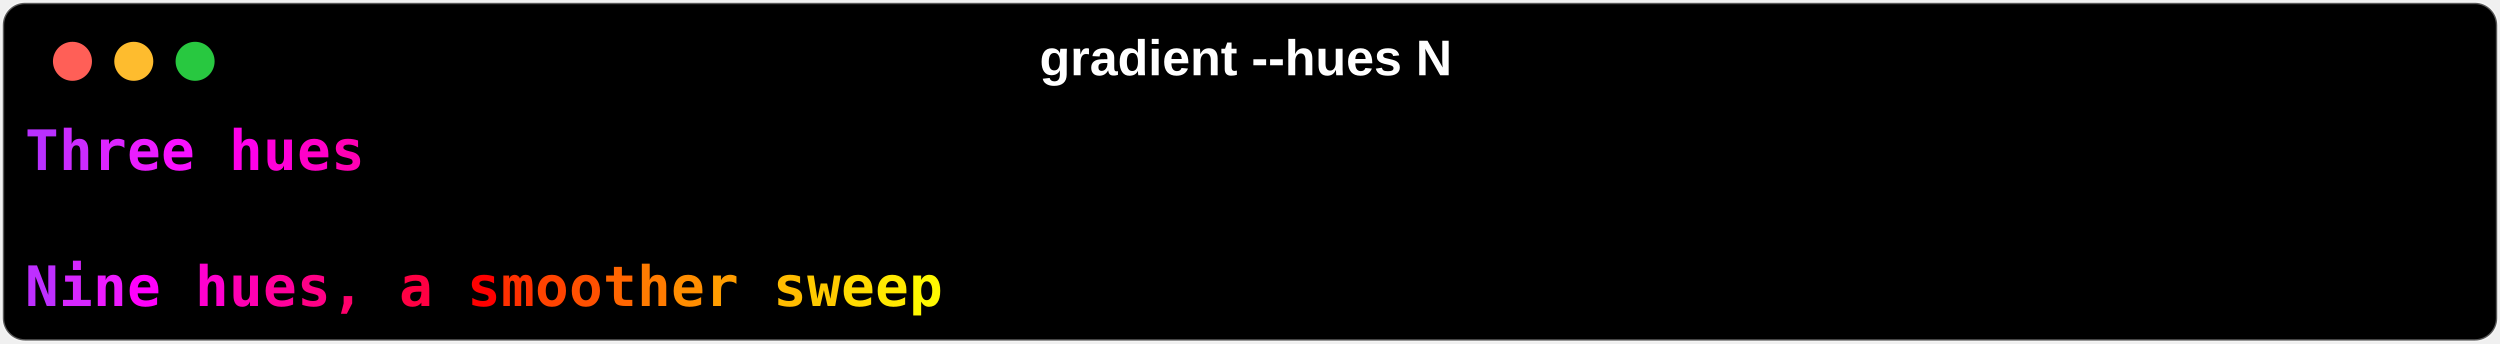
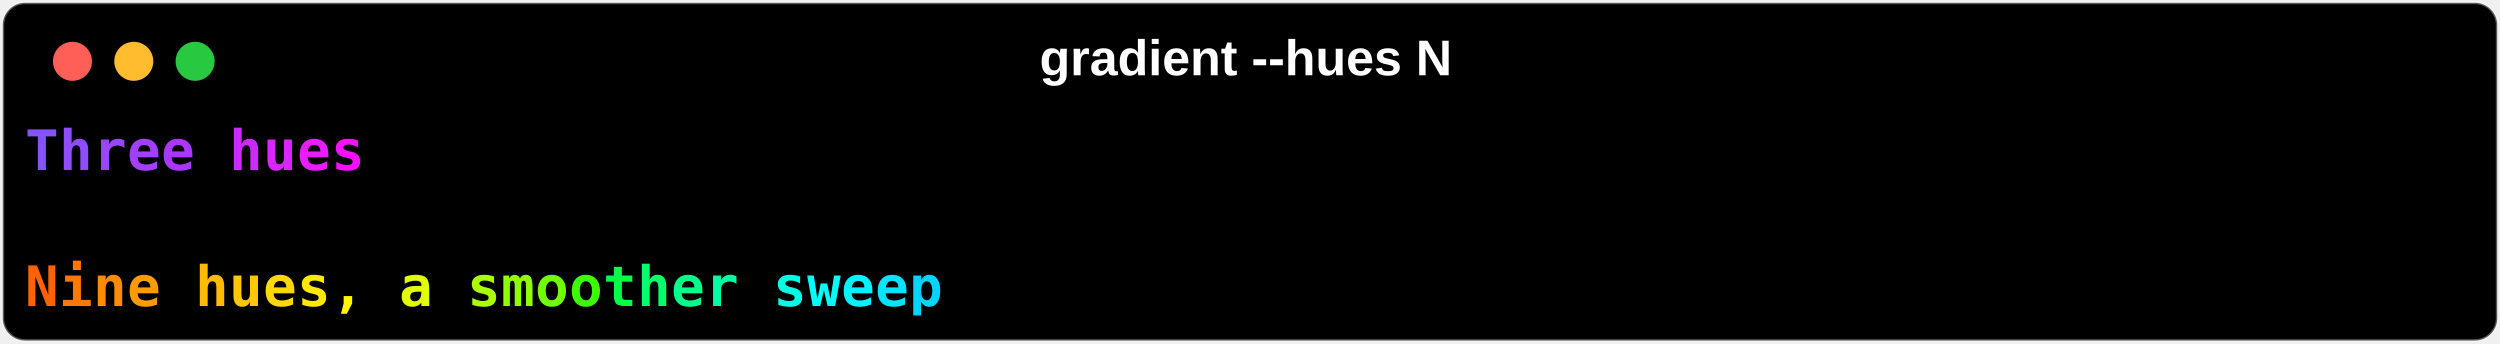
<svg xmlns="http://www.w3.org/2000/svg" class="rich-terminal" viewBox="0 0 897 123.2">
  <style>

    @font-face {
        font-family: "Fira Code";
        src: local("FiraCode-Regular"),
                url("https://cdnjs.cloudflare.com/ajax/libs/firacode/6.2.0/woff2/FiraCode-Regular.woff2") format("woff2"),
                url("https://cdnjs.cloudflare.com/ajax/libs/firacode/6.2.0/woff/FiraCode-Regular.woff") format("woff");
        font-style: normal;
        font-weight: 400;
    }
    @font-face {
        font-family: "Fira Code";
        src: local("FiraCode-Bold"),
                url("https://cdnjs.cloudflare.com/ajax/libs/firacode/6.2.0/woff2/FiraCode-Bold.woff2") format("woff2"),
                url("https://cdnjs.cloudflare.com/ajax/libs/firacode/6.2.0/woff/FiraCode-Bold.woff") format("woff");
        font-style: bold;
        font-weight: 700;
    }

-     .terminal-922872729-matrix {
+     .terminal-844491991-matrix {
        font-family: Fira Code, monospace;
        font-size: 20px;
        line-height: 24.4px;
        font-variant-east-asian: full-width;
    }

-     .terminal-922872729-title {
+     .terminal-844491991-title {
        font-size: 18px;
        font-weight: bold;
        font-family: arial;
    }

-     .terminal-922872729-r1 { fill: #b930ff;font-weight: bold }
- .terminal-922872729-r2 { fill: #cb2bff;font-weight: bold }
- .terminal-922872729-r3 { fill: #db25ff;font-weight: bold }
- .terminal-922872729-r4 { fill: #ea1dff;font-weight: bold }
- .terminal-922872729-r5 { fill: #f811ff;font-weight: bold }
- .terminal-922872729-r6 { fill: #ff00f8;font-weight: bold }
- .terminal-922872729-r7 { fill: #ff00e9;font-weight: bold }
- .terminal-922872729-r8 { fill: #ff00d9;font-weight: bold }
- .terminal-922872729-r9 { fill: #ff00c8;font-weight: bold }
- .terminal-922872729-r10 { fill: #ff00b4;font-weight: bold }
- .terminal-922872729-r11 { fill: #ffffff }
- .terminal-922872729-r12 { fill: #be2fff;font-weight: bold }
- .terminal-922872729-r13 { fill: #d727ff;font-weight: bold }
- .terminal-922872729-r14 { fill: #ed1bff;font-weight: bold }
- .terminal-922872729-r15 { fill: #ff00fc;font-weight: bold }
- .terminal-922872729-r16 { fill: #ff00e6;font-weight: bold }
- .terminal-922872729-r17 { fill: #ff00ce;font-weight: bold }
- .terminal-922872729-r18 { fill: #ff00b2;font-weight: bold }
- .terminal-922872729-r19 { fill: #ff009b;font-weight: bold }
- .terminal-922872729-r20 { fill: #ff0086;font-weight: bold }
- .terminal-922872729-r21 { fill: #ff006b;font-weight: bold }
- .terminal-922872729-r22 { fill: #ff0050;font-weight: bold }
- .terminal-922872729-r23 { fill: #ff0043;font-weight: bold }
- .terminal-922872729-r24 { fill: #ff0030;font-weight: bold }
- .terminal-922872729-r25 { fill: #ff0000;font-weight: bold }
- .terminal-922872729-r26 { fill: #ff3000;font-weight: bold }
- .terminal-922872729-r27 { fill: #ff4300;font-weight: bold }
- .terminal-922872729-r28 { fill: #ff5000;font-weight: bold }
- .terminal-922872729-r29 { fill: #ff6500;font-weight: bold }
- .terminal-922872729-r30 { fill: #ff7b00;font-weight: bold }
- .terminal-922872729-r31 { fill: #ff8d00;font-weight: bold }
- .terminal-922872729-r32 { fill: #ff9d00;font-weight: bold }
- .terminal-922872729-r33 { fill: #ffae00;font-weight: bold }
- .terminal-922872729-r34 { fill: #ffbc00;font-weight: bold }
- .terminal-922872729-r35 { fill: #ffca00;font-weight: bold }
- .terminal-922872729-r36 { fill: #ffda00;font-weight: bold }
- .terminal-922872729-r37 { fill: #ffe900;font-weight: bold }
- .terminal-922872729-r38 { fill: #fff800;font-weight: bold }
+     .terminal-844491991-r1 { fill: #8552ff;font-weight: bold }
+ .terminal-844491991-r2 { fill: #904cff;font-weight: bold }
+ .terminal-844491991-r3 { fill: #9a46ff;font-weight: bold }
+ .terminal-844491991-r4 { fill: #a33fff;font-weight: bold }
+ .terminal-844491991-r5 { fill: #ab37ff;font-weight: bold }
+ .terminal-844491991-r6 { fill: #b930ff;font-weight: bold }
+ .terminal-844491991-r7 { fill: #cb2bff;font-weight: bold }
+ .terminal-844491991-r8 { fill: #db25ff;font-weight: bold }
+ .terminal-844491991-r9 { fill: #ea1dff;font-weight: bold }
+ .terminal-844491991-r10 { fill: #f811ff;font-weight: bold }
+ .terminal-844491991-r11 { fill: #ffffff }
+ .terminal-844491991-r12 { fill: #ff6200;font-weight: bold }
+ .terminal-844491991-r13 { fill: #ff7900;font-weight: bold }
+ .terminal-844491991-r14 { fill: #ff8b00;font-weight: bold }
+ .terminal-844491991-r15 { fill: #ff9b00;font-weight: bold }
+ .terminal-844491991-r16 { fill: #ffac00;font-weight: bold }
+ .terminal-844491991-r17 { fill: #ffbb00;font-weight: bold }
+ .terminal-844491991-r18 { fill: #ffc800;font-weight: bold }
+ .terminal-844491991-r19 { fill: #ffd800;font-weight: bold }
+ .terminal-844491991-r20 { fill: #ffe800;font-weight: bold }
+ .terminal-844491991-r21 { fill: #fff600;font-weight: bold }
+ .terminal-844491991-r22 { fill: #f7ff00;font-weight: bold }
+ .terminal-844491991-r23 { fill: #e1ff00;font-weight: bold }
+ .terminal-844491991-r24 { fill: #c7ff00;font-weight: bold }
+ .terminal-844491991-r25 { fill: #aaff00;font-weight: bold }
+ .terminal-844491991-r26 { fill: #90ff00;font-weight: bold }
+ .terminal-844491991-r27 { fill: #71ff00;font-weight: bold }
+ .terminal-844491991-r28 { fill: #3eff00;font-weight: bold }
+ .terminal-844491991-r29 { fill: #00ff47;font-weight: bold }
+ .terminal-844491991-r30 { fill: #00ff6d;font-weight: bold }
+ .terminal-844491991-r31 { fill: #00ff88;font-weight: bold }
+ .terminal-844491991-r32 { fill: #00ffa3;font-weight: bold }
+ .terminal-844491991-r33 { fill: #00ffc6;font-weight: bold }
+ .terminal-844491991-r34 { fill: #00ffe3;font-weight: bold }
+ .terminal-844491991-r35 { fill: #00fffc;font-weight: bold }
+ .terminal-844491991-r36 { fill: #00f3ff;font-weight: bold }
+ .terminal-844491991-r37 { fill: #00e4ff;font-weight: bold }
+ .terminal-844491991-r38 { fill: #00d4ff;font-weight: bold }
    </style>
  <defs>
-     <clipPath id="terminal-922872729-clip-terminal">
+     <clipPath id="terminal-844491991-clip-terminal">
      <rect x="0" y="0" width="877.4" height="72.2" />
    </clipPath>
-     <clipPath id="terminal-922872729-line-0">
+     <clipPath id="terminal-844491991-line-0">
      <rect x="0" y="1.5" width="878.4" height="24.65" />
    </clipPath>
-     <clipPath id="terminal-922872729-line-1">
+     <clipPath id="terminal-844491991-line-1">
      <rect x="0" y="25.9" width="878.4" height="24.65" />
    </clipPath>
  </defs>
  <rect fill="#000000" stroke="rgba(255,255,255,0.35)" stroke-width="1" x="1" y="1" width="895" height="121.2" rx="8" />
-   <text class="terminal-922872729-title" fill="#ffffff" text-anchor="middle" x="447" y="27">gradient --hues N</text>
+   <text class="terminal-844491991-title" fill="#ffffff" text-anchor="middle" x="447" y="27">gradient --hues N</text>
  <g transform="translate(26,22)">
    <circle cx="0" cy="0" r="7" fill="#ff5f57" />
    <circle cx="22" cy="0" r="7" fill="#febc2e" />
    <circle cx="44" cy="0" r="7" fill="#28c840" />
  </g>
-   <g transform="translate(9, 41)" clip-path="url(#terminal-922872729-clip-terminal)">
-     <g class="terminal-922872729-matrix">
-       <text class="terminal-922872729-r1" x="0" y="20" textLength="12.2" clip-path="url(#terminal-922872729-line-0)">T</text>
-       <text class="terminal-922872729-r2" x="12.2" y="20" textLength="12.2" clip-path="url(#terminal-922872729-line-0)">h</text>
-       <text class="terminal-922872729-r3" x="24.4" y="20" textLength="12.2" clip-path="url(#terminal-922872729-line-0)">r</text>
-       <text class="terminal-922872729-r4" x="36.6" y="20" textLength="12.2" clip-path="url(#terminal-922872729-line-0)">e</text>
-       <text class="terminal-922872729-r5" x="48.8" y="20" textLength="12.2" clip-path="url(#terminal-922872729-line-0)">e</text>
-       <text class="terminal-922872729-r7" x="73.2" y="20" textLength="12.2" clip-path="url(#terminal-922872729-line-0)">h</text>
-       <text class="terminal-922872729-r8" x="85.4" y="20" textLength="12.2" clip-path="url(#terminal-922872729-line-0)">u</text>
-       <text class="terminal-922872729-r9" x="97.6" y="20" textLength="12.2" clip-path="url(#terminal-922872729-line-0)">e</text>
-       <text class="terminal-922872729-r10" x="109.8" y="20" textLength="12.2" clip-path="url(#terminal-922872729-line-0)">s</text>
-       <text class="terminal-922872729-r11" x="878.4" y="20" textLength="12.2" clip-path="url(#terminal-922872729-line-0)">
+   <g transform="translate(9, 41)" clip-path="url(#terminal-844491991-clip-terminal)">
+     <g class="terminal-844491991-matrix">
+       <text class="terminal-844491991-r1" x="0" y="20" textLength="12.2" clip-path="url(#terminal-844491991-line-0)">T</text>
+       <text class="terminal-844491991-r2" x="12.2" y="20" textLength="12.2" clip-path="url(#terminal-844491991-line-0)">h</text>
+       <text class="terminal-844491991-r3" x="24.4" y="20" textLength="12.2" clip-path="url(#terminal-844491991-line-0)">r</text>
+       <text class="terminal-844491991-r4" x="36.6" y="20" textLength="12.2" clip-path="url(#terminal-844491991-line-0)">e</text>
+       <text class="terminal-844491991-r5" x="48.8" y="20" textLength="12.2" clip-path="url(#terminal-844491991-line-0)">e</text>
+       <text class="terminal-844491991-r7" x="73.2" y="20" textLength="12.2" clip-path="url(#terminal-844491991-line-0)">h</text>
+       <text class="terminal-844491991-r8" x="85.4" y="20" textLength="12.2" clip-path="url(#terminal-844491991-line-0)">u</text>
+       <text class="terminal-844491991-r9" x="97.6" y="20" textLength="12.2" clip-path="url(#terminal-844491991-line-0)">e</text>
+       <text class="terminal-844491991-r10" x="109.8" y="20" textLength="12.2" clip-path="url(#terminal-844491991-line-0)">s</text>
+       <text class="terminal-844491991-r11" x="878.4" y="20" textLength="12.2" clip-path="url(#terminal-844491991-line-0)">
</text>
-       <text class="terminal-922872729-r11" x="878.4" y="44.4" textLength="12.2" clip-path="url(#terminal-922872729-line-1)">
+       <text class="terminal-844491991-r11" x="878.4" y="44.4" textLength="12.2" clip-path="url(#terminal-844491991-line-1)">
</text>
-       <text class="terminal-922872729-r12" x="0" y="68.8" textLength="12.2" clip-path="url(#terminal-922872729-line-2)">N</text>
-       <text class="terminal-922872729-r13" x="12.2" y="68.8" textLength="12.2" clip-path="url(#terminal-922872729-line-2)">i</text>
-       <text class="terminal-922872729-r14" x="24.4" y="68.8" textLength="12.2" clip-path="url(#terminal-922872729-line-2)">n</text>
-       <text class="terminal-922872729-r15" x="36.6" y="68.8" textLength="12.2" clip-path="url(#terminal-922872729-line-2)">e</text>
-       <text class="terminal-922872729-r17" x="61" y="68.8" textLength="12.2" clip-path="url(#terminal-922872729-line-2)">h</text>
-       <text class="terminal-922872729-r18" x="73.2" y="68.8" textLength="12.2" clip-path="url(#terminal-922872729-line-2)">u</text>
-       <text class="terminal-922872729-r19" x="85.4" y="68.8" textLength="12.2" clip-path="url(#terminal-922872729-line-2)">e</text>
-       <text class="terminal-922872729-r20" x="97.6" y="68.8" textLength="12.2" clip-path="url(#terminal-922872729-line-2)">s</text>
-       <text class="terminal-922872729-r21" x="109.8" y="68.8" textLength="12.2" clip-path="url(#terminal-922872729-line-2)">,</text>
-       <text class="terminal-922872729-r23" x="134.2" y="68.8" textLength="12.2" clip-path="url(#terminal-922872729-line-2)">a</text>
-       <text class="terminal-922872729-r25" x="158.6" y="68.8" textLength="12.2" clip-path="url(#terminal-922872729-line-2)">s</text>
-       <text class="terminal-922872729-r26" x="170.8" y="68.8" textLength="12.2" clip-path="url(#terminal-922872729-line-2)">m</text>
-       <text class="terminal-922872729-r27" x="183" y="68.8" textLength="12.2" clip-path="url(#terminal-922872729-line-2)">o</text>
-       <text class="terminal-922872729-r28" x="195.2" y="68.8" textLength="12.2" clip-path="url(#terminal-922872729-line-2)">o</text>
-       <text class="terminal-922872729-r29" x="207.4" y="68.8" textLength="12.2" clip-path="url(#terminal-922872729-line-2)">t</text>
-       <text class="terminal-922872729-r30" x="219.6" y="68.8" textLength="12.2" clip-path="url(#terminal-922872729-line-2)">h</text>
-       <text class="terminal-922872729-r31" x="231.8" y="68.8" textLength="12.2" clip-path="url(#terminal-922872729-line-2)">e</text>
-       <text class="terminal-922872729-r32" x="244" y="68.8" textLength="12.2" clip-path="url(#terminal-922872729-line-2)">r</text>
-       <text class="terminal-922872729-r34" x="268.4" y="68.8" textLength="12.2" clip-path="url(#terminal-922872729-line-2)">s</text>
-       <text class="terminal-922872729-r35" x="280.6" y="68.8" textLength="12.2" clip-path="url(#terminal-922872729-line-2)">w</text>
-       <text class="terminal-922872729-r36" x="292.8" y="68.8" textLength="12.2" clip-path="url(#terminal-922872729-line-2)">e</text>
-       <text class="terminal-922872729-r37" x="305" y="68.8" textLength="12.2" clip-path="url(#terminal-922872729-line-2)">e</text>
-       <text class="terminal-922872729-r38" x="317.2" y="68.8" textLength="12.2" clip-path="url(#terminal-922872729-line-2)">p</text>
-       <text class="terminal-922872729-r11" x="878.4" y="68.8" textLength="12.2" clip-path="url(#terminal-922872729-line-2)">
+       <text class="terminal-844491991-r12" x="0" y="68.8" textLength="12.2" clip-path="url(#terminal-844491991-line-2)">N</text>
+       <text class="terminal-844491991-r13" x="12.2" y="68.8" textLength="12.2" clip-path="url(#terminal-844491991-line-2)">i</text>
+       <text class="terminal-844491991-r14" x="24.4" y="68.8" textLength="12.2" clip-path="url(#terminal-844491991-line-2)">n</text>
+       <text class="terminal-844491991-r15" x="36.6" y="68.8" textLength="12.2" clip-path="url(#terminal-844491991-line-2)">e</text>
+       <text class="terminal-844491991-r17" x="61" y="68.8" textLength="12.2" clip-path="url(#terminal-844491991-line-2)">h</text>
+       <text class="terminal-844491991-r18" x="73.2" y="68.8" textLength="12.2" clip-path="url(#terminal-844491991-line-2)">u</text>
+       <text class="terminal-844491991-r19" x="85.4" y="68.8" textLength="12.2" clip-path="url(#terminal-844491991-line-2)">e</text>
+       <text class="terminal-844491991-r20" x="97.6" y="68.8" textLength="12.2" clip-path="url(#terminal-844491991-line-2)">s</text>
+       <text class="terminal-844491991-r21" x="109.8" y="68.8" textLength="12.2" clip-path="url(#terminal-844491991-line-2)">,</text>
+       <text class="terminal-844491991-r23" x="134.2" y="68.8" textLength="12.2" clip-path="url(#terminal-844491991-line-2)">a</text>
+       <text class="terminal-844491991-r25" x="158.6" y="68.8" textLength="12.2" clip-path="url(#terminal-844491991-line-2)">s</text>
+       <text class="terminal-844491991-r26" x="170.8" y="68.8" textLength="12.2" clip-path="url(#terminal-844491991-line-2)">m</text>
+       <text class="terminal-844491991-r27" x="183" y="68.8" textLength="12.2" clip-path="url(#terminal-844491991-line-2)">o</text>
+       <text class="terminal-844491991-r28" x="195.2" y="68.8" textLength="12.2" clip-path="url(#terminal-844491991-line-2)">o</text>
+       <text class="terminal-844491991-r29" x="207.4" y="68.8" textLength="12.2" clip-path="url(#terminal-844491991-line-2)">t</text>
+       <text class="terminal-844491991-r30" x="219.6" y="68.8" textLength="12.2" clip-path="url(#terminal-844491991-line-2)">h</text>
+       <text class="terminal-844491991-r31" x="231.8" y="68.8" textLength="12.2" clip-path="url(#terminal-844491991-line-2)">e</text>
+       <text class="terminal-844491991-r32" x="244" y="68.8" textLength="12.2" clip-path="url(#terminal-844491991-line-2)">r</text>
+       <text class="terminal-844491991-r34" x="268.4" y="68.8" textLength="12.2" clip-path="url(#terminal-844491991-line-2)">s</text>
+       <text class="terminal-844491991-r35" x="280.6" y="68.8" textLength="12.2" clip-path="url(#terminal-844491991-line-2)">w</text>
+       <text class="terminal-844491991-r36" x="292.8" y="68.8" textLength="12.2" clip-path="url(#terminal-844491991-line-2)">e</text>
+       <text class="terminal-844491991-r37" x="305" y="68.8" textLength="12.2" clip-path="url(#terminal-844491991-line-2)">e</text>
+       <text class="terminal-844491991-r38" x="317.2" y="68.8" textLength="12.2" clip-path="url(#terminal-844491991-line-2)">p</text>
+       <text class="terminal-844491991-r11" x="878.4" y="68.8" textLength="12.2" clip-path="url(#terminal-844491991-line-2)">
</text>
    </g>
  </g>
</svg>
